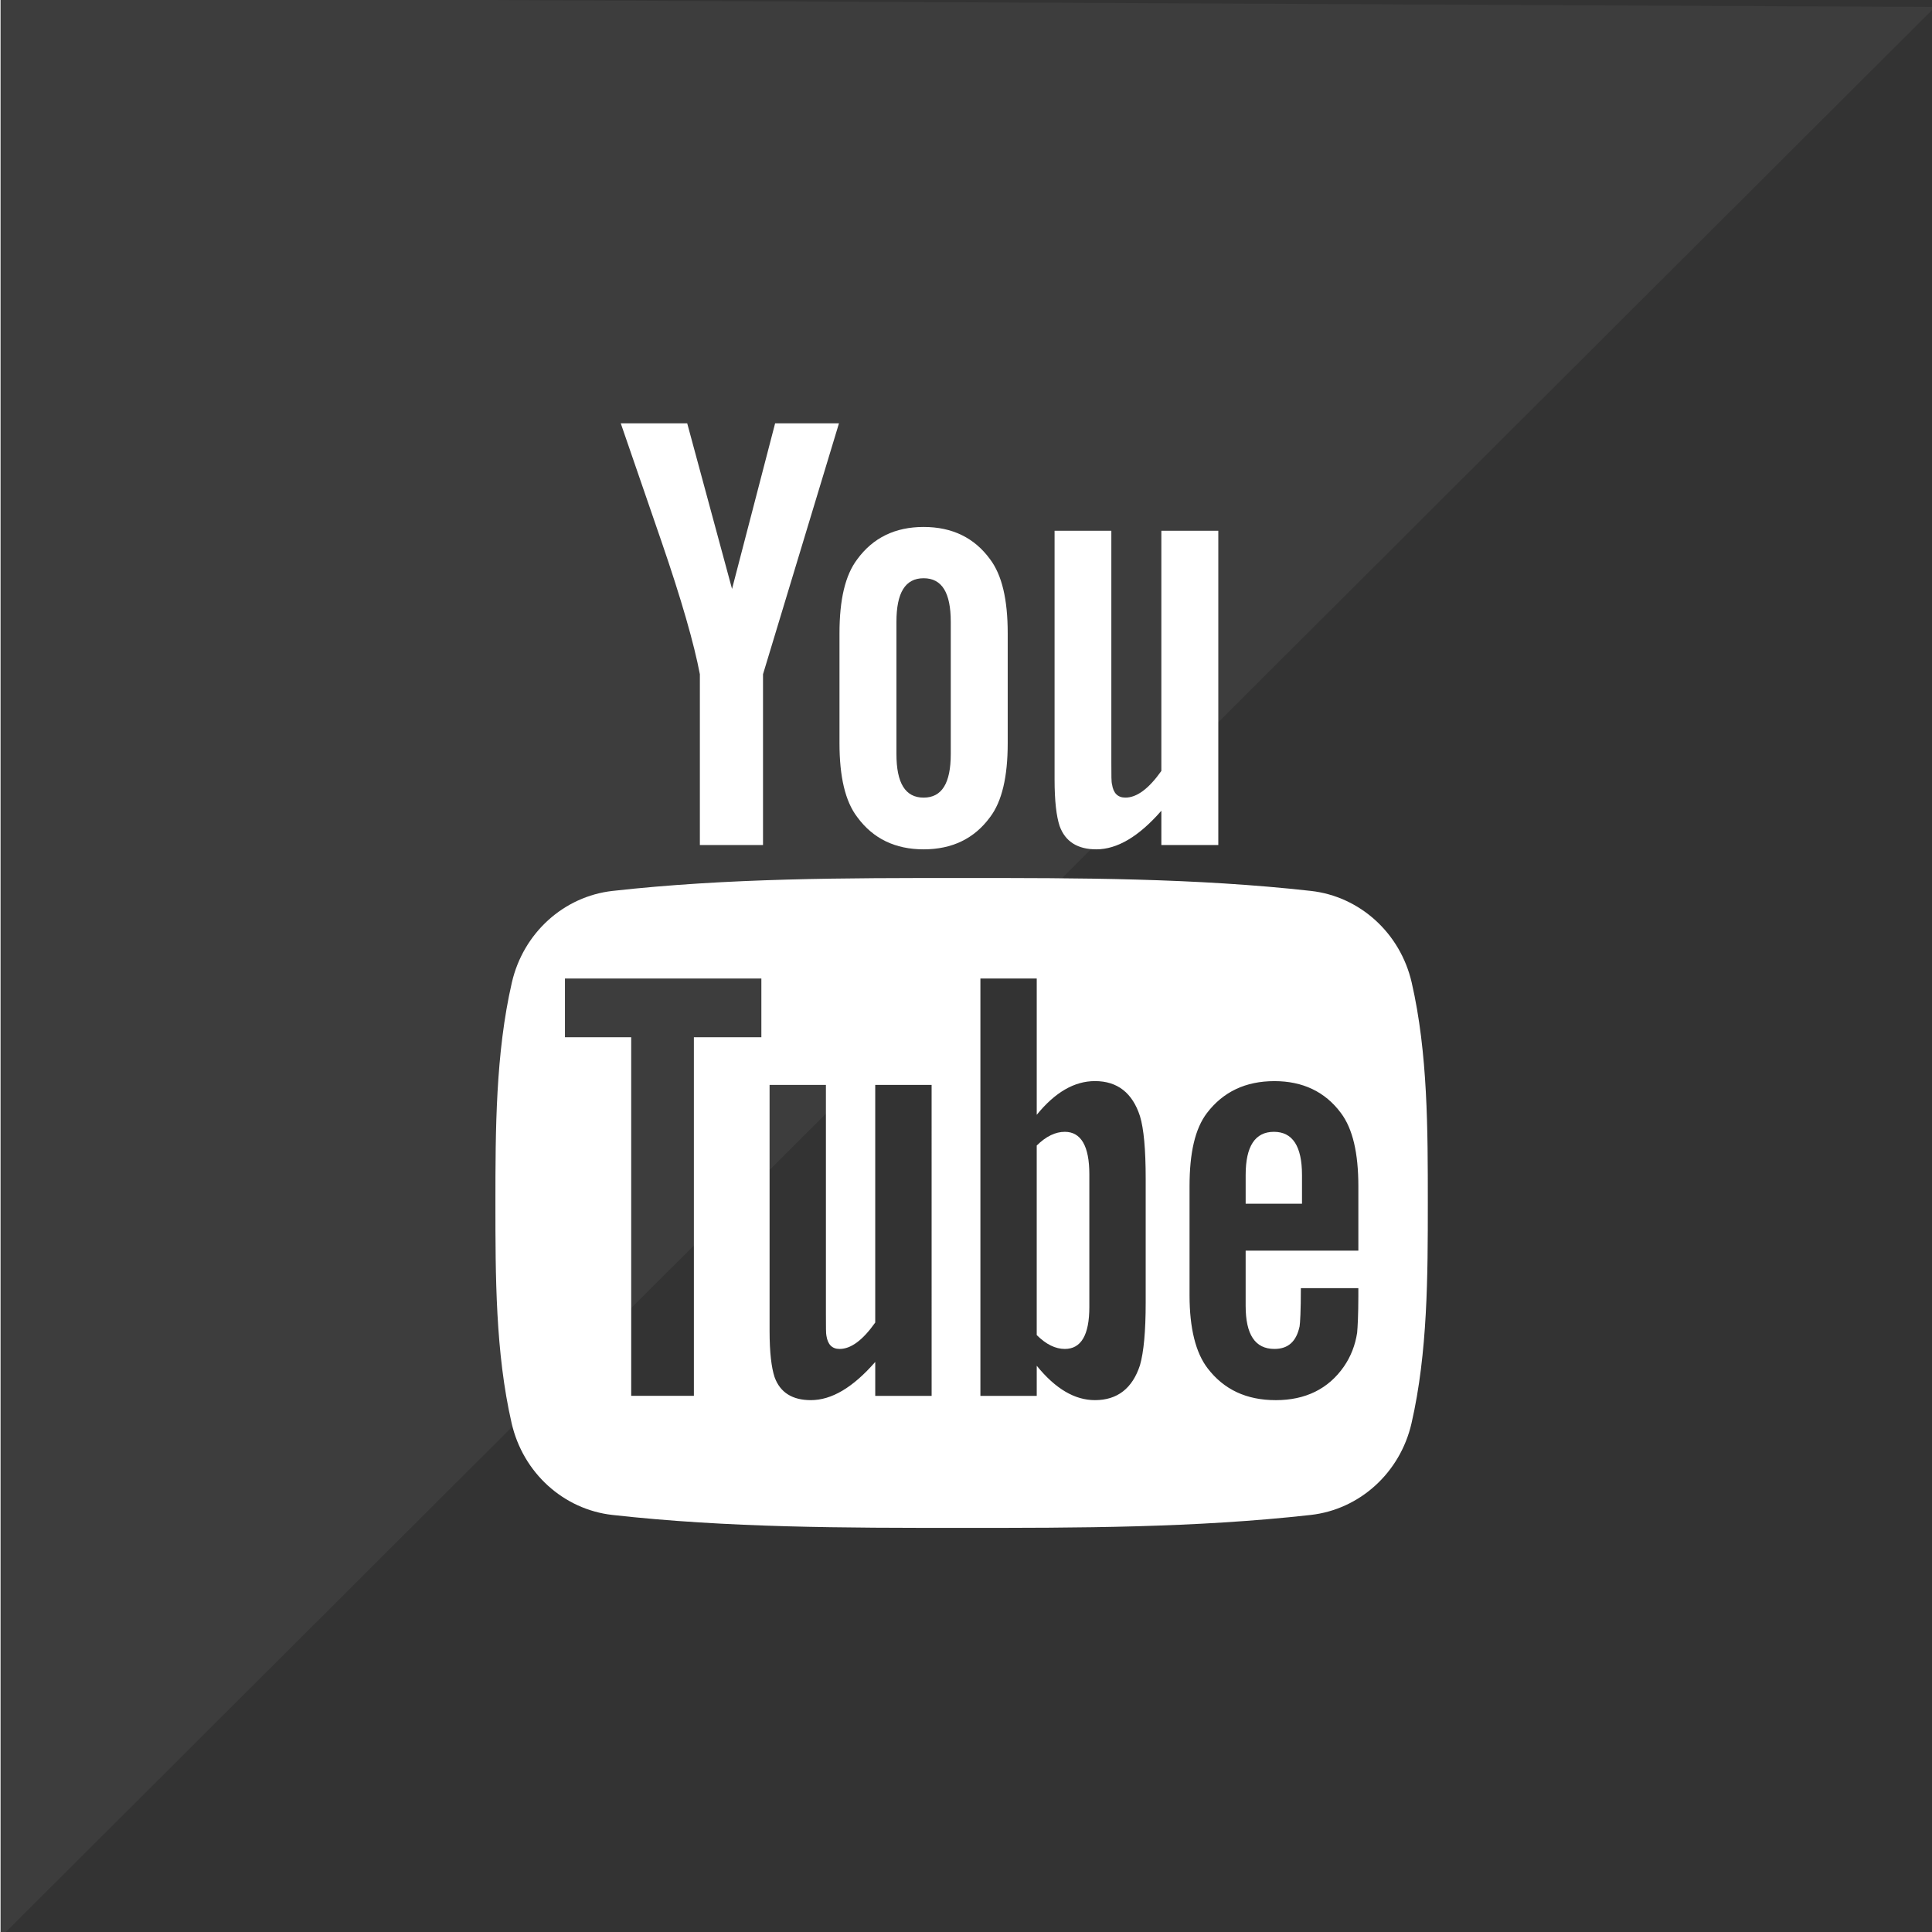
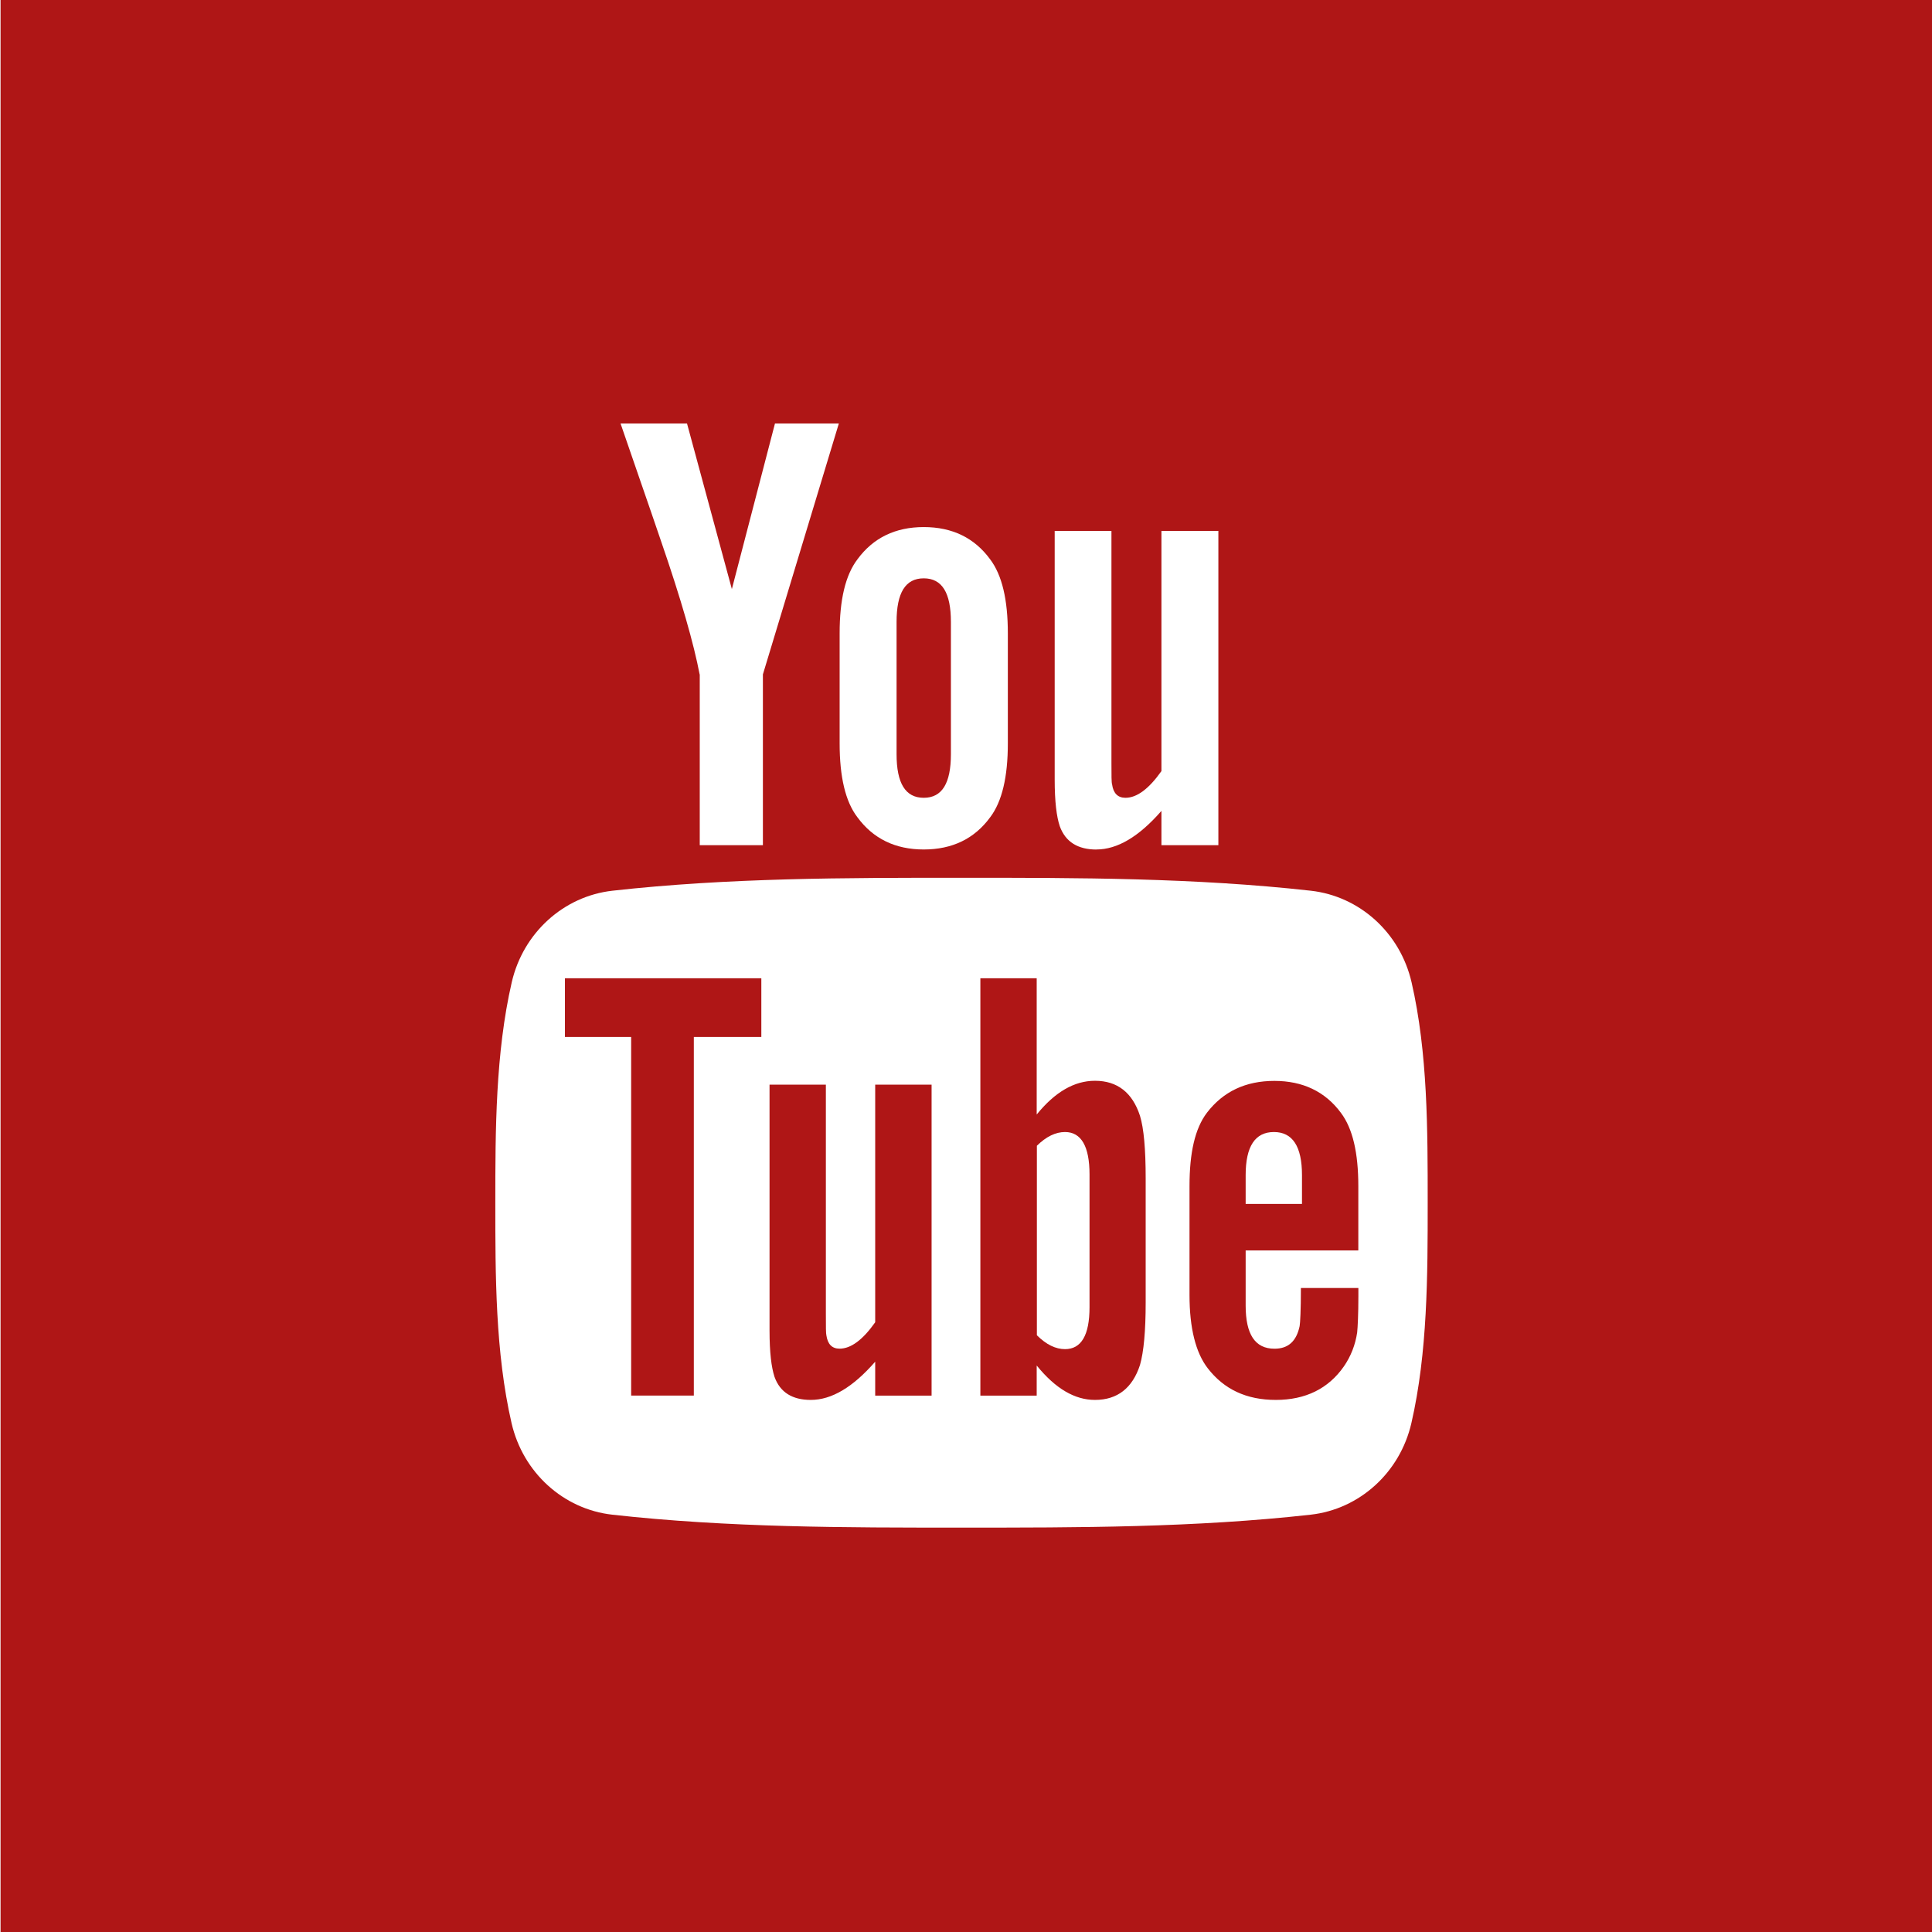
- <svg xmlns="http://www.w3.org/2000/svg" id="svg2817" height="32" width="32" version="1.0">
-   <g style="color:#000000">
-     <path id="path14907" fill="#333" d="m0.01-0.039v32.126h32.126v-32.126z" />
-     <path id="rect4238" opacity=".05" fill="#fff" d="m0.01-0.039v32.126l32.041-31.971z" />
-   </g>
-   <g id="g4409" style="color-rendering:auto;color:#000000;isolation:auto;mix-blend-mode:normal;shape-rendering:auto;solid-color:#000000;image-rendering:auto" transform="matrix(.20176 0 0 .20176 6.7798 7.0116)" fill="#fff">
-     <path id="path4361" d="m82.287 45.907c-0.937-4.071-4.267-7.074-8.275-7.521-9.489-1.06-19.098-1.065-28.66-1.06-9.566-0.005-19.173 0-28.665 1.06-4.006 0.448-7.334 3.451-8.27 7.521-1.334 5.797-1.35 12.125-1.35 18.094s0 12.296 1.334 18.093c0.936 4.07 4.264 7.073 8.272 7.521 9.49 1.061 19.097 1.065 28.662 1.061 9.566 0.005 19.171 0 28.664-1.061 4.006-0.448 7.336-3.451 8.272-7.521 1.333-5.797 1.34-12.124 1.34-18.093-0.001-5.97 0.009-12.297-1.324-18.094zm-53.387 4.493h-5.54v29.438h-5.146v-29.438h-5.439v-4.822h16.125v4.822zm13.977 29.439h-4.629v-2.785c-1.839 2.108-3.585 3.136-5.286 3.136-1.491 0-2.517-0.604-2.98-1.897-0.252-0.772-0.408-1.994-0.408-3.796v-20.186h4.625v18.795c0 1.084 0 1.647 0.042 1.799 0.111 0.718 0.462 1.082 1.082 1.082 0.928 0 1.898-0.715 2.924-2.166v-19.51h4.629l0.001 25.528zm17.573-7.662c0 2.361-0.159 4.062-0.468 5.144-0.618 1.899-1.855 2.869-3.695 2.869-1.646 0-3.234-0.914-4.781-2.824v2.474h-4.625v-34.262h4.625v11.189c1.494-1.839 3.08-2.769 4.781-2.769 1.84 0 3.078 0.969 3.695 2.88 0.311 1.027 0.468 2.715 0.468 5.132v10.167zm17.457-4.259h-9.251v4.525c0 2.363 0.773 3.543 2.363 3.543 1.139 0 1.802-0.619 2.066-1.855 0.043-0.251 0.104-1.279 0.104-3.134h4.719v0.675c0 1.491-0.057 2.518-0.099 2.98-0.155 1.024-0.519 1.953-1.08 2.771-1.281 1.854-3.179 2.768-5.595 2.768-2.42 0-4.262-0.871-5.599-2.614-0.981-1.278-1.485-3.29-1.485-6.003v-8.941c0-2.729 0.447-4.725 1.43-6.015 1.336-1.747 3.177-2.617 5.54-2.617 2.321 0 4.161 0.87 5.457 2.617 0.969 1.29 1.432 3.286 1.432 6.015v5.285h-0.002z" />
-     <path id="path4363" d="m70.978 58.163c-1.546 0-2.321 1.181-2.321 3.541v2.362h4.625v-2.362c-0.001-2.36-0.774-3.541-2.304-3.541z" />
-     <path id="path4365" d="m53.812 58.163c-0.762 0-1.534 0.36-2.307 1.125v15.559c0.772 0.774 1.545 1.14 2.307 1.14 1.334 0 2.012-1.14 2.012-3.445v-10.896c0-2.302-0.678-3.483-2.012-3.483z" />
-     <path id="path4367" d="m56.396 34.973c1.705 0 3.479-1.036 5.34-3.168v2.814h4.675v-25.799h-4.675v19.718c-1.036 1.464-2.018 2.188-2.953 2.188-0.626 0-0.994-0.37-1.096-1.095-0.057-0.153-0.057-0.722-0.057-1.817v-18.994h-4.66v20.4c0 1.822 0.156 3.055 0.414 3.836 0.47 1.307 1.507 1.917 3.012 1.917z" />
-     <path id="path4369" d="m23.851 20.598v14.021h5.184v-14.021l6.236-20.598h-5.242l-3.537 13.595-3.68-13.595h-5.455c1.093 3.209 2.23 6.434 3.323 9.646 1.663 4.828 2.701 8.468 3.171 10.952z" />
-     <path id="path4371" d="m42.219 34.973c2.342 0 4.162-0.881 5.453-2.641 0.981-1.291 1.451-3.325 1.451-6.067v-9.034c0-2.758-0.469-4.774-1.451-6.077-1.291-1.765-3.11-2.646-5.453-2.646-2.33 0-4.149 0.881-5.443 2.646-0.993 1.303-1.463 3.319-1.463 6.077v9.034c0 2.742 0.47 4.776 1.463 6.067 1.293 1.76 3.113 2.641 5.443 2.641zm-2.231-18.679c0-2.387 0.724-3.577 2.231-3.577s2.229 1.189 2.229 3.577v10.852c0 2.387-0.722 3.581-2.229 3.581s-2.231-1.194-2.231-3.581v-10.852z" />
-   </g>
+ <svg xmlns="http://www.w3.org/2000/svg" height="32" width="32" version="1.0">
+   <path style="color:#000000;fill:#af1616" d="m0.01-0.039v32.13h32.13v-32.13z" />
+   <path style="color-rendering:auto;color:#000000;isolation:auto;mix-blend-mode:normal;shape-rendering:auto;solid-color:#000000;image-rendering:auto;fill:#fff" d="m23.38 16.27c-0.189-0.821-0.861-1.427-1.67-1.517-1.915-0.214-3.853-0.215-5.782-0.214-1.93-0.001-3.868 0-5.783 0.214-0.808 0.09-1.48 0.696-1.669 1.517-0.269 1.17-0.272 2.446-0.272 3.651 0 1.204 0 2.481 0.269 3.65 0.189 0.821 0.86 1.427 1.669 1.517 1.915 0.214 3.853 0.215 5.783 0.214 1.93 0.001 3.868 0 5.783-0.214 0.808-0.09 1.48-0.696 1.669-1.517 0.269-1.17 0.27-2.446 0.27-3.65-0-1.205 0.002-2.481-0.267-3.651zm-10.77 0.906h-1.118v5.939h-1.038v-5.939h-1.097v-0.973h3.253v0.973zm2.82 5.94h-0.934v-0.562c-0.371 0.425-0.723 0.633-1.067 0.633-0.301 0-0.508-0.122-0.601-0.383-0.051-0.156-0.082-0.402-0.082-0.766v-4.073h0.933v3.792c0 0.219 0 0.332 0.009 0.363 0.022 0.145 0.093 0.218 0.218 0.218 0.187 0 0.383-0.144 0.59-0.437v-3.936h0.934l0 5.151zm3.546-1.546c0 0.476-0.032 0.82-0.094 1.038-0.125 0.383-0.374 0.579-0.746 0.579-0.332 0-0.652-0.184-0.965-0.57v0.499h-0.933v-6.913h0.933v2.257c0.301-0.371 0.621-0.559 0.965-0.559 0.371 0 0.621 0.196 0.746 0.581 0.063 0.207 0.094 0.548 0.094 1.035v2.051zm3.522-0.859h-1.866v0.913c0 0.477 0.156 0.715 0.477 0.715 0.23 0 0.364-0.125 0.417-0.374 0.009-0.051 0.021-0.258 0.021-0.632h0.952v0.136c0 0.301-0.011 0.508-0.02 0.601-0.031 0.207-0.105 0.394-0.218 0.559-0.259 0.374-0.641 0.558-1.129 0.558-0.488 0-0.86-0.176-1.13-0.527-0.198-0.258-0.3-0.664-0.3-1.211v-1.804c0-0.551 0.09-0.953 0.288-1.214 0.27-0.352 0.641-0.528 1.118-0.528 0.468 0 0.84 0.175 1.101 0.528 0.196 0.26 0.289 0.663 0.289 1.214v1.066h-0z" />
+   <path style="color-rendering:auto;color:#000000;isolation:auto;mix-blend-mode:normal;shape-rendering:auto;solid-color:#000000;image-rendering:auto;fill:#fff" d="m21.1 18.75c-0.312 0-0.468 0.238-0.468 0.714v0.477h0.933v-0.477c-0-0.476-0.156-0.714-0.465-0.714z" />
+   <path style="color-rendering:auto;color:#000000;isolation:auto;mix-blend-mode:normal;shape-rendering:auto;solid-color:#000000;image-rendering:auto;fill:#fff" d="m17.64 18.75c-0.154 0-0.309 0.073-0.466 0.227v3.139c0.156 0.156 0.312 0.23 0.466 0.23 0.269 0 0.406-0.23 0.406-0.695v-2.198c0-0.465-0.137-0.703-0.406-0.703z" />
+   <path style="color-rendering:auto;color:#000000;isolation:auto;mix-blend-mode:normal;shape-rendering:auto;solid-color:#000000;image-rendering:auto;fill:#fff" d="m18.16 14.07c0.344 0 0.702-0.209 1.077-0.639v0.568h0.943v-5.205h-0.943v3.978c-0.209 0.295-0.407 0.442-0.596 0.442-0.126 0-0.201-0.075-0.221-0.221-0.011-0.031-0.011-0.146-0.011-0.367v-3.832h-0.94v4.116c0 0.368 0.031 0.616 0.084 0.774 0.095 0.264 0.304 0.387 0.608 0.387z" />
+   <path style="color-rendering:auto;color:#000000;isolation:auto;mix-blend-mode:normal;shape-rendering:auto;solid-color:#000000;image-rendering:auto;fill:#fff" d="m11.59 11.17v2.829h1.046v-2.829l1.258-4.156h-1.058l-0.714 2.743-0.743-2.743h-1.101c0.221 0.647 0.45 1.298 0.67 1.946 0.336 0.974 0.545 1.709 0.64 2.21z" />
+   <path style="color-rendering:auto;color:#000000;isolation:auto;mix-blend-mode:normal;shape-rendering:auto;solid-color:#000000;image-rendering:auto;fill:#fff" d="m15.3 14.07c0.472 0 0.84-0.178 1.1-0.533 0.198-0.261 0.293-0.671 0.293-1.224v-1.823c0-0.556-0.095-0.963-0.293-1.226-0.261-0.356-0.627-0.534-1.1-0.534-0.47 0-0.837 0.178-1.098 0.534-0.2 0.263-0.295 0.67-0.295 1.226v1.823c0 0.553 0.095 0.964 0.295 1.224 0.261 0.355 0.628 0.533 1.098 0.533zm-0.45-3.769c0-0.482 0.146-0.722 0.45-0.722 0.304 0 0.45 0.24 0.45 0.722v2.19c0 0.482-0.146 0.723-0.45 0.723-0.304 0-0.45-0.241-0.45-0.723v-2.19z" />
</svg>
